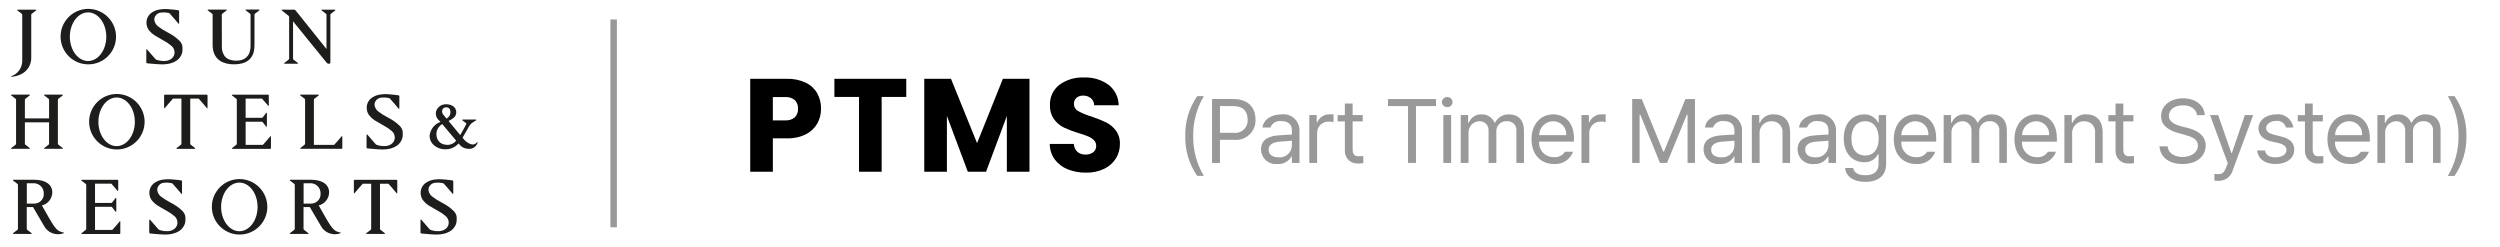
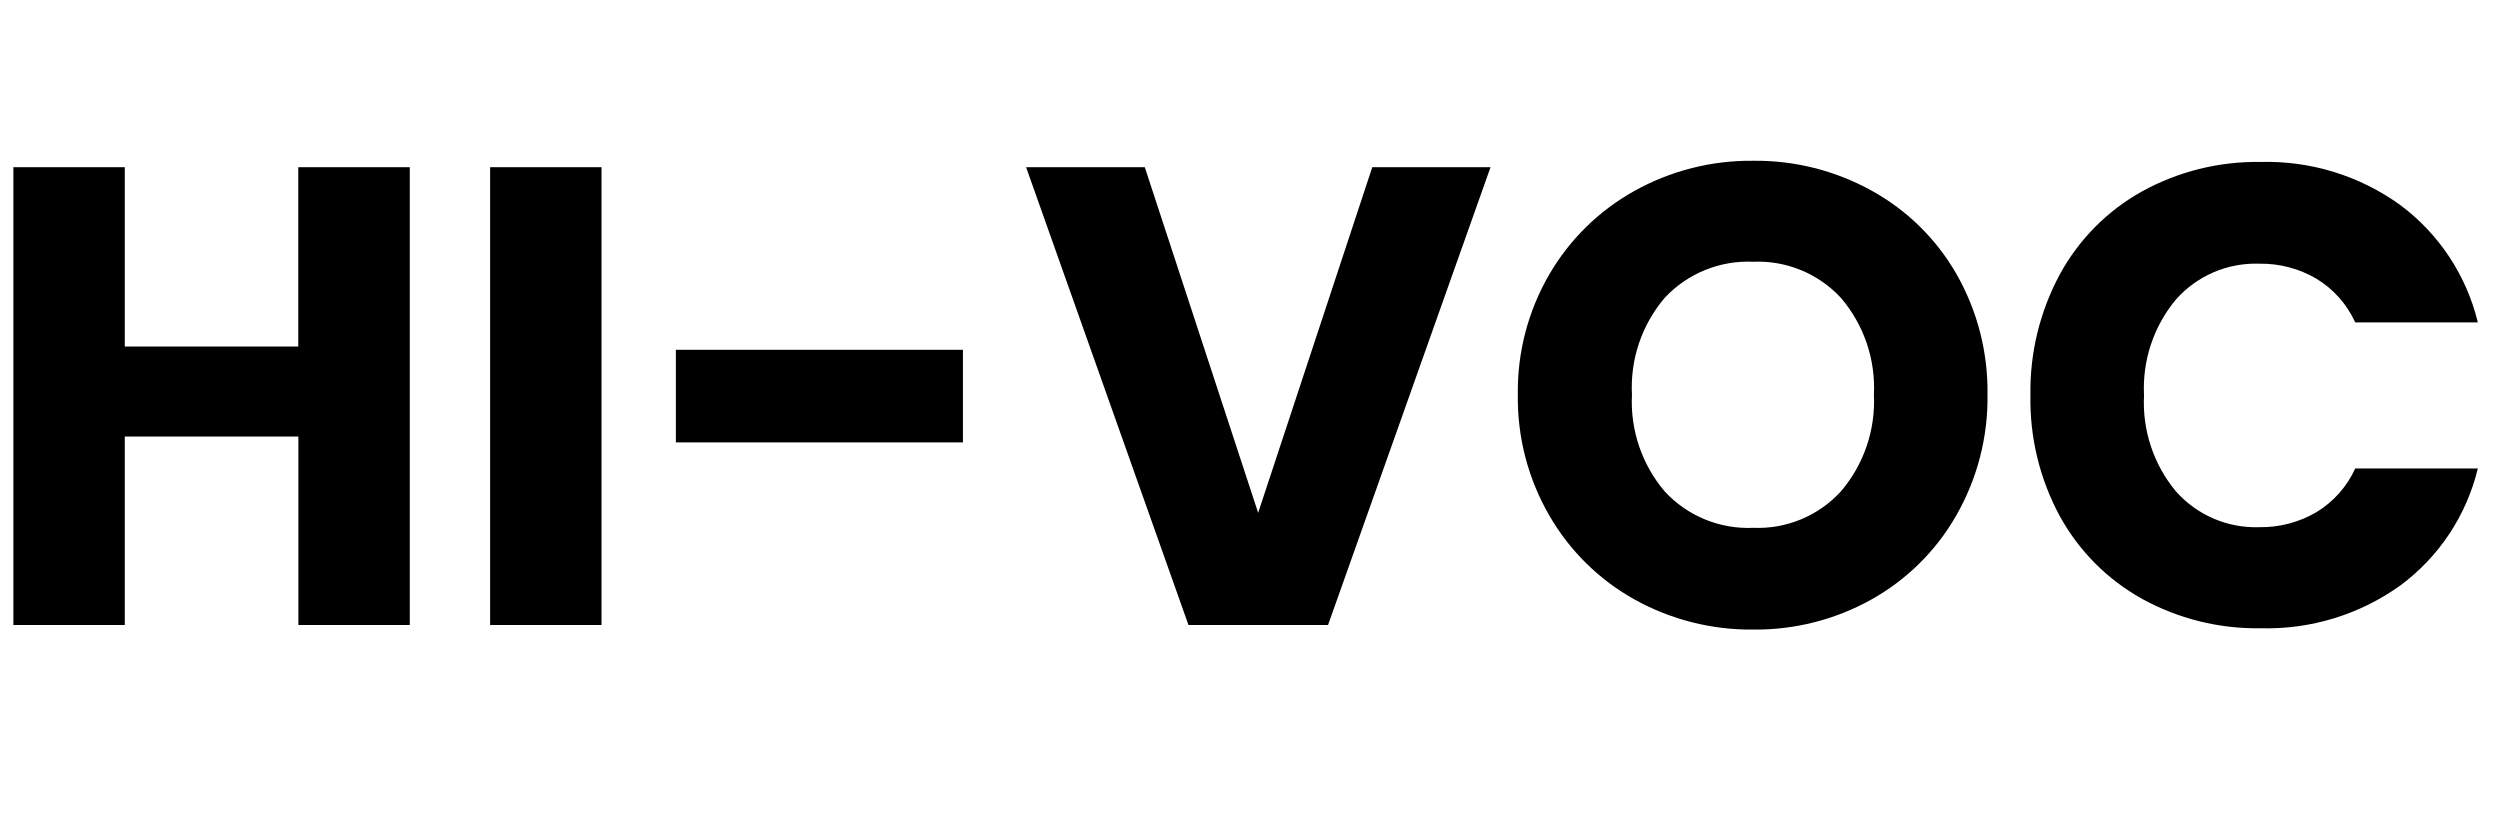
- <svg xmlns="http://www.w3.org/2000/svg" width="385" height="38">
-   <g data-name="그룹 163205">
-     <path data-name="패스 45702" d="M126.439 16.744a4.607 4.607 0 0 1-.571 2.273 4.2 4.2 0 0 1-1.752 1.657 6.171 6.171 0 0 1-2.935.632h-2.161v5.14h-3.485V12.138h5.646a6.425 6.425 0 0 1 2.894.591 4.062 4.062 0 0 1 1.773 1.631 4.739 4.739 0 0 1 .591 2.384zm-5.523 1.794a2.079 2.079 0 0 0 1.488-.469 1.748 1.748 0 0 0 .491-1.325 1.748 1.748 0 0 0-.489-1.325 2.079 2.079 0 0 0-1.488-.469h-1.9v3.587zm18.649-6.4v2.792h-3.791v11.516h-3.485V14.93h-3.794v-2.792zm18.975 0v14.308h-3.485v-8.581l-3.2 8.581h-2.812l-3.22-8.6v8.6h-3.486V12.138h4.117l4.015 9.906 3.974-9.906zm8.704 14.45a7.36 7.36 0 0 1-2.813-.514 4.585 4.585 0 0 1-1.987-1.5 4.121 4.121 0 0 1-.785-2.405h3.709a1.8 1.8 0 0 0 .55 1.213 1.769 1.769 0 0 0 1.223.418 1.913 1.913 0 0 0 1.223-.357 1.193 1.193 0 0 0 .448-.989 1.17 1.17 0 0 0-.357-.876 2.877 2.877 0 0 0-.876-.571 14.1 14.1 0 0 0-1.478-.51 16.09 16.09 0 0 1-2.262-.856 4.18 4.18 0 0 1-1.507-1.267 3.521 3.521 0 0 1-.637-2.18 3.75 3.75 0 0 1 1.447-3.129 5.946 5.946 0 0 1 3.771-1.131 6.015 6.015 0 0 1 3.811 1.131 4.049 4.049 0 0 1 1.554 3.149h-3.771a1.475 1.475 0 0 0-.51-1.09 1.8 1.8 0 0 0-1.2-.4 1.5 1.5 0 0 0-1.019.336 1.213 1.213 0 0 0-.387.968 1.2 1.2 0 0 0 .652 1.08 10.691 10.691 0 0 0 2.038.836 18.849 18.849 0 0 1 2.252.9 4.287 4.287 0 0 1 1.5 1.243 3.328 3.328 0 0 1 .632 2.1 4.12 4.12 0 0 1-.622 2.222 4.354 4.354 0 0 1-1.8 1.59 6.175 6.175 0 0 1-2.799.589z" />
-     <path data-name="패스 45703" d="M1.152-2.738A10.5 10.5 0 0 0 2.986 3.4h1.029a11.7 11.7 0 0 1-1.64-6.142 11.772 11.772 0 0 1 1.64-6.138H2.986a10.5 10.5 0 0 0-1.834 6.142zM5.279 1.4H6.5v-3.554h2.14a3.009 3.009 0 0 0 3.335-3.141c-.014-1.751-1.056-3.127-3.363-3.141H5.279zM6.5-3.238v-4.113h2.059c1.584.014 2.2.875 2.2 2.057a1.911 1.911 0 0 1-2.172 2.056zm6.325 2.557a2.276 2.276 0 0 0 2.529 2.251A2.3 2.3 0 0 0 17.522.4h.056v1h1.167v-4.86a2.468 2.468 0 0 0-2.779-2.613c-1.626.014-2.779.834-2.918 2.029h1.222a1.535 1.535 0 0 1 1.64-1c1.126 0 1.681.542 1.668 1.473v.611c-.334 0-1.5.069-1.973.111-1.293.083-2.78.473-2.78 2.168zm1.167.056c0-.806.681-1.181 1.751-1.251l1.834-.139v.75A1.865 1.865 0 0 1 15.521.542c-.875 0-1.529-.389-1.529-1.167zM20.26 1.4h1.2v-4.638a1.726 1.726 0 0 1 1.834-1.723 2.76 2.76 0 0 1 .695.083v-1.2c-.125 0-.417-.014-.584 0a1.972 1.972 0 0 0-1.922 1.228H21.4v-1.112h-1.14zm8.227-7.365H26.93V-7.74h-1.2v1.779h-1.107v.973h1.112V-.4a1.884 1.884 0 0 0 2.029 1.89 3.133 3.133 0 0 0 .806-.056V.347a5.361 5.361 0 0 1-.695.028c-.486.014-.959-.139-.945-1.084v-4.28h1.556zm3.891-1.39h3.085V1.4h1.223v-8.751h3.084v-1.084h-7.392zM40.9 1.4h1.2v-7.362h-1.2zm-.222-9.366a.808.808 0 0 0 .834.778.783.783 0 0 0 .806-.778.783.783 0 0 0-.806-.778.808.808 0 0 0-.838.781zm2.9 9.366h1.2v-4.582a1.712 1.712 0 0 1 1.64-1.834 1.35 1.35 0 0 1 1.445 1.39V1.4h1.2v-4.78a1.51 1.51 0 0 1 1.612-1.64 1.357 1.357 0 0 1 1.473 1.5V1.4h1.167v-4.916c.014-1.737-.931-2.543-2.251-2.557a2.312 2.312 0 0 0-2.2 1.278h-.083A2.047 2.047 0 0 0 46.8-6.073a1.984 1.984 0 0 0-1.973 1.278h-.111v-1.167h-1.14zm14.355.167A2.892 2.892 0 0 0 60.879-.32h-1.25a1.814 1.814 0 0 1-1.7.834 2.218 2.218 0 0 1-2.279-2.39h5.364v-.5c-.014-2.738-1.64-3.683-3.2-3.7-2 .014-3.335 1.584-3.335 3.835.008 2.283 1.328 3.797 3.454 3.811zm-2.279-4.444a2.174 2.174 0 0 1 2.168-2.14 1.98 1.98 0 0 1 2 2.14zM62.172 1.4h1.2v-4.638A1.726 1.726 0 0 1 65.2-4.961a2.76 2.76 0 0 1 .695.083v-1.2c-.125 0-.417-.014-.584 0a1.972 1.972 0 0 0-1.916 1.228h-.083v-1.112h-1.14zm7.81-9.839V1.4h1.14v-7.417h.111L74.262 1.4h1.084L78.4-6.017h.111V1.4h1.139v-9.835h-1.47L74.873-.348h-.111l-3.307-8.087zM80.974-.681A2.276 2.276 0 0 0 83.5 1.57 2.3 2.3 0 0 0 85.671.4h.056v1h1.167v-4.86a2.468 2.468 0 0 0-2.779-2.613c-1.626.014-2.779.834-2.918 2.029h1.223a1.535 1.535 0 0 1 1.64-1c1.126 0 1.681.542 1.668 1.473v.611c-.334 0-1.5.069-1.973.111-1.294.083-2.781.473-2.781 2.168zm1.167.056c0-.806.681-1.181 1.751-1.251l1.834-.139v.75A1.865 1.865 0 0 1 83.67.542c-.876 0-1.529-.389-1.529-1.167zM89.6-3.016a1.8 1.8 0 0 1 1.862-2 1.626 1.626 0 0 1 1.668 1.834V1.4h1.17v-4.7c0-1.862-1-2.765-2.5-2.779a2.169 2.169 0 0 0-2.14 1.278h-.111v-1.161h-1.14V1.4h1.2zm5.85 2.335a2.276 2.276 0 0 0 2.533 2.251A2.3 2.3 0 0 0 100.151.4h.056v1h1.167v-4.86a2.468 2.468 0 0 0-2.779-2.613c-1.626.014-2.779.834-2.918 2.029H96.9a1.535 1.535 0 0 1 1.64-1c1.126 0 1.681.542 1.668 1.473v.611c-.334 0-1.5.069-1.973.111-1.294.083-2.781.473-2.781 2.168zm1.167.056c0-.806.681-1.181 1.751-1.251l1.834-.139v.75A1.865 1.865 0 0 1 98.15.542c-.876 0-1.529-.389-1.529-1.167zm9.269 4.947c1.807 0 3.2-.82 3.2-2.724v-7.56h-1.139v1.167h-.083a2.342 2.342 0 0 0-2.164-1.278c-1.848.014-3.141 1.417-3.141 3.7 0 2.307 1.348 3.669 3.141 3.669a2.231 2.231 0 0 0 2.14-1.251h.083v1.5c.014 1.209-.764 1.765-2.029 1.751-1.042.014-1.737-.361-1.89-1.112h-1.223c.119 1.36 1.33 2.138 3.109 2.138zm-2.14-6.67c-.014-1.473.681-2.668 2.112-2.668 1.362 0 2.084 1.1 2.084 2.668 0 1.626-.75 2.6-2.084 2.613-1.399-.015-2.122-1.085-2.108-2.614zm9.964 3.919a2.892 2.892 0 0 0 2.95-1.891h-1.251a1.814 1.814 0 0 1-1.7.834 2.218 2.218 0 0 1-2.279-2.39h5.37v-.5c-.014-2.738-1.64-3.683-3.2-3.7-2 .014-3.335 1.584-3.335 3.835.003 2.283 1.323 3.797 3.449 3.811zm-2.279-4.447a2.174 2.174 0 0 1 2.168-2.14 1.98 1.98 0 0 1 2 2.14zm6.517 4.28h1.2v-4.586a1.712 1.712 0 0 1 1.64-1.834 1.35 1.35 0 0 1 1.445 1.39V1.4h1.2v-4.78a1.51 1.51 0 0 1 1.612-1.64 1.357 1.357 0 0 1 1.473 1.5V1.4h1.167v-4.916c.014-1.737-.931-2.543-2.251-2.557a2.312 2.312 0 0 0-2.2 1.278h-.083a2.047 2.047 0 0 0-1.973-1.278 1.984 1.984 0 0 0-1.978 1.279h-.111v-1.168h-1.14zm14.355.167a2.892 2.892 0 0 0 2.946-1.89H134a1.814 1.814 0 0 1-1.7.834 2.218 2.218 0 0 1-2.279-2.39h5.364v-.5c-.014-2.738-1.64-3.683-3.2-3.7-2 .014-3.335 1.584-3.335 3.835.011 2.282 1.331 3.796 3.457 3.81zm-2.279-4.447a2.174 2.174 0 0 1 2.168-2.14 1.98 1.98 0 0 1 2 2.14zm7.713-.139a1.8 1.8 0 0 1 1.862-2 1.626 1.626 0 0 1 1.668 1.834V1.4h1.167v-4.7c0-1.862-1-2.765-2.5-2.779a2.169 2.169 0 0 0-2.14 1.278h-.111v-1.161h-1.14V1.4h1.2zm9.436-2.946h-1.553V-7.74h-1.2v1.779h-1.112v.973h1.112V-.4a1.884 1.884 0 0 0 2.029 1.89 3.133 3.133 0 0 0 .806-.056V.347a5.361 5.361 0 0 1-.695.028c-.486.014-.959-.139-.945-1.084v-4.28h1.556zm9.783 0h1.2c-.056-1.487-1.417-2.6-3.335-2.585-1.9-.014-3.377 1.084-3.391 2.752.014 1.32.973 2.112 2.529 2.557l1.2.334c1.028.292 1.946.653 1.946 1.612 0 1.07-1.014 1.765-2.362 1.779-1.181-.014-2.21-.528-2.307-1.64h-1.251c.111 1.64 1.431 2.724 3.558 2.724 2.265 0 3.544-1.237 3.558-2.835-.014-1.848-1.737-2.446-2.779-2.724l-1-.25c-.737-.208-1.876-.584-1.89-1.612.014-.945.862-1.626 2.168-1.612 1.159-.015 2.049.54 2.16 1.499zm3.321 10.117a2.229 2.229 0 0 0 2.223-1.7l3.113-8.421h-1.278l-2 5.837h-.083l-2.029-5.837h-1.251l2.728 7.424-.222.556c-.389 1.084-.792 1.112-1.251 1.112-.195 0-.459-.014-.584-.028v1.028a3 3 0 0 0 .638.028zm10.381-8.2h1.14a2.377 2.377 0 0 0-2.64-2.029c-1.612.014-2.71.917-2.724 2.168.014 1 .695 1.7 1.973 2l1.112.25c.834.195 1.209.542 1.223 1.056-.014.695-.667 1.14-1.723 1.14-.931 0-1.445-.347-1.584-1.056h-1.223C166.41.82 167.4 1.556 169.05 1.57c1.848-.014 2.89-.959 2.89-2.223 0-1.028-.653-1.681-1.973-2l-1.084-.278c-.875-.208-1.265-.542-1.279-1.028.014-.611.653-1.1 1.556-1.112a1.383 1.383 0 0 1 1.502 1.027zm5.684-1.918h-1.556V-7.74h-1.2v1.779h-1.112v.973h1.112V-.4a1.884 1.884 0 0 0 2.029 1.89 3.133 3.133 0 0 0 .806-.056V.347a5.361 5.361 0 0 1-.695.028c-.486.014-.959-.139-.945-1.084v-4.28h1.556zM180.5 1.57a2.892 2.892 0 0 0 2.946-1.89H182.2a1.814 1.814 0 0 1-1.7.834 2.218 2.218 0 0 1-2.279-2.39h5.364v-.5c-.014-2.738-1.64-3.683-3.2-3.7-2 .014-3.335 1.584-3.335 3.835.004 2.283 1.324 3.797 3.45 3.811zm-2.279-4.447a2.174 2.174 0 0 1 2.168-2.14 1.98 1.98 0 0 1 2 2.14zm6.518 4.28h1.2v-4.585a1.712 1.712 0 0 1 1.64-1.834 1.35 1.35 0 0 1 1.445 1.39V1.4h1.2v-4.78a1.51 1.51 0 0 1 1.612-1.64 1.357 1.357 0 0 1 1.473 1.5V1.4h1.167v-4.916c.014-1.737-.931-2.543-2.251-2.557a2.312 2.312 0 0 0-2.2 1.278h-.083a2.047 2.047 0 0 0-1.973-1.278 1.984 1.984 0 0 0-1.973 1.278h-.111v-1.167h-1.139zm13.716-4.141a10.5 10.5 0 0 0-1.834-6.142h-1.028a11.7 11.7 0 0 1 1.64 6.142 11.772 11.772 0 0 1-1.64 6.142h1.028a10.5 10.5 0 0 0 1.834-6.142z" transform="translate(181.375 23.687)" style="fill:#999" />
-   </g>
-   <path transform="translate(94 3)" style="fill:#999" d="M0 0h1v32H0z" />
-   <g data-name="logo">
-     <path data-name="패스 45816" d="m215.623 448.946-1.17-2.062a2.1 2.1 0 0 0 1.6-2.019c0-1.192-1.051-1.933-2.744-1.933h-3.285l-.036.1.709.546a.176.176 0 0 1 .063.14v6.773a.177.177 0 0 1-.065.142l-.707.545.05.1h2.815l.037-.1-.709-.547a.175.175 0 0 1-.063-.14v-3.352h.967l1.677 2.861a2.417 2.417 0 0 0 2.056 1.314 2.621 2.621 0 0 0 .99-.149l.019-.1c-.9-.178-1.224-.435-2.2-2.121m-3.5-2.345v-3.123h.872a1.548 1.548 0 0 1 1.743 1.573 1.459 1.459 0 0 1-1.375 1.549z" transform="translate(-207.998 -415.248)" style="fill:#1d1d1b" />
-     <path data-name="패스 45817" d="m320.474 448.946-1.17-2.062a2.1 2.1 0 0 0 1.6-2.019c0-1.192-1.05-1.933-2.742-1.933h-3.285l-.036.1.71.546a.177.177 0 0 1 .063.14v6.773a.177.177 0 0 1-.065.142l-.707.545.05.1h2.808l.037-.1-.709-.547a.17.17 0 0 1-.063-.14v-3.352h.967l1.681 2.861a2.418 2.418 0 0 0 2.057 1.314 2.617 2.617 0 0 0 .99-.149l.02-.1c-.9-.178-1.224-.435-2.2-2.121m-3.505-2.345v-3.123h.872a1.548 1.548 0 0 1 1.743 1.573 1.459 1.459 0 0 1-1.376 1.549z" transform="translate(-270.22 -415.248)" style="fill:#1d1d1b" />
-     <path data-name="패스 45818" d="M289.464 442.668a4.273 4.273 0 1 0 4.311 4.273 4.3 4.3 0 0 0-4.311-4.273m2.807 4.288c0 2.064-1.259 3.744-2.807 3.744s-2.807-1.68-2.807-3.744 1.259-3.745 2.807-3.745 2.807 1.68 2.807 3.745" transform="translate(-252.604 -415.092)" style="fill:#1d1d1b" />
-     <path data-name="패스 45819" d="M241.881 449.554a.668.668 0 0 0-.009-.1c0-.016 0-.033-.007-.052l-.015-.133-.087.1c-.046.054-.088.1-.128.148s-.094.108-.138.161l-.208.249c-.226.272-.421.461-.655.735h-2.655V447.1h2.489a.178.178 0 0 1 .143.064l.545.707.1-.037v-2.07l-.1-.037-.548.709a.176.176 0 0 1-.14.063h-2.488v-2.965h2.514c.19.223.341.373.526.6l.181.216c.039.047.079.093.122.142l.112.13.087.1.015-.133c0-.017 0-.033.006-.046a.688.688 0 0 0 .008-.087v-1.431l-.07-.091h-5.593l-.036.1.709.547a.173.173 0 0 1 .063.14v6.773a.174.174 0 0 1-.065.141l-.68.545.035.1h5.886l.074-.1v-1.62" transform="translate(-223.345 -415.248)" style="fill:#1d1d1b" />
-     <path data-name="패스 45820" d="M345.82 443.054v-.02l-.079-.1h-6.534l-.078.1v1.754a1.016 1.016 0 0 0 .009.105c0 .016 0 .035.007.057l.016.133.087-.1.137-.159.148-.172.224-.269c.255-.3.476-.54.737-.845h1.3v6.951a.173.173 0 0 1-.066.142l-.706.545.035.1h2.828l.037-.1-.709-.547a.175.175 0 0 1-.062-.14v-6.951h1.3c.261.3.483.539.736.843l.226.272c.047.057.1.113.148.172l.137.159.087.1.015-.133c0-.022 0-.04.007-.057a.757.757 0 0 0 .009-.1v-1.735" transform="translate(-284.634 -415.248)" style="fill:#1d1d1b" />
-     <path data-name="패스 45821" d="M267.194 448.492a1.648 1.648 0 0 0-.479-.9 7.146 7.146 0 0 0-1.727-1.225l-.239-.133a8.621 8.621 0 0 1-1.22-.768 1.528 1.528 0 0 1-.645-.9 1.027 1.027 0 0 1 .091-.7 1.16 1.16 0 0 1 .984-.608 3.382 3.382 0 0 1 1.071.066.387.387 0 0 1 .188.08c.291.336.527.579.807.915l.247.3c.048.057.1.113.149.172l.137.159.087.1.015-.133c0-.022 0-.04.007-.057a.747.747 0 0 0 .009-.1v-1.741l-.083-.108h-.024c-.013 0-.3-.046-.438-.062l-.133-.015c-.189-.022-.383-.045-.577-.058l-.149-.01a5.749 5.749 0 0 0-1.842.073 2.768 2.768 0 0 0-.807.328 1.872 1.872 0 0 0-.953 1.961 1.846 1.846 0 0 0 .454.975 3.29 3.29 0 0 0 .775.67c.344.209.7.411 1.039.606l.429.246a6.166 6.166 0 0 1 1.1.75 1.305 1.305 0 0 1 .5.928 1.217 1.217 0 0 1-.385 1 1.676 1.676 0 0 1-.99.411 3.326 3.326 0 0 1-1.351-.162.445.445 0 0 1-.226-.141 61.439 61.439 0 0 0-1.256-1.441l-.063-.074-.071.185v-.055 1.9a.142.142 0 0 0 .144.153l.232.024.216.022 1.012.084h.008c.247.02.52.037.8.037a5.761 5.761 0 0 0 .76-.047 3.618 3.618 0 0 0 1.225-.371 2.18 2.18 0 0 0 .946-.914 1.738 1.738 0 0 0 .218-.682v-.046a3.252 3.252 0 0 0 0-.694" transform="translate(-238.643 -415.125)" style="fill:#1d1d1b" />
-     <path data-name="패스 45822" d="M369.942 448.492a1.653 1.653 0 0 0-.479-.9 7.145 7.145 0 0 0-1.728-1.225l-.239-.133a8.554 8.554 0 0 1-1.22-.768 1.526 1.526 0 0 1-.645-.9 1.034 1.034 0 0 1 .089-.7 1.164 1.164 0 0 1 .985-.608 3.386 3.386 0 0 1 1.072.066.384.384 0 0 1 .187.08c.291.336.527.579.808.915l.247.3c.048.057.1.113.149.172l.137.159.086.1.016-.133c0-.022 0-.04.007-.057a.747.747 0 0 0 .009-.1v-1.741l-.084-.108h-.022c-.013 0-.3-.046-.438-.062l-.133-.015c-.188-.022-.384-.045-.576-.058l-.148-.01a5.756 5.756 0 0 0-1.843.073 2.788 2.788 0 0 0-.808.328 1.871 1.871 0 0 0-.951 1.961 1.846 1.846 0 0 0 .454.975 3.259 3.259 0 0 0 .775.67c.343.209.7.411 1.038.606l.429.246a6.11 6.11 0 0 1 1.1.75 1.3 1.3 0 0 1 .5.928 1.22 1.22 0 0 1-.385 1 1.677 1.677 0 0 1-.99.411 3.323 3.323 0 0 1-1.351-.162.453.453 0 0 1-.228-.141 59.766 59.766 0 0 0-1.255-1.441l-.063-.074-.072.185v-.055 1.9a.142.142 0 0 0 .143.153l.232.024.216.022 1.012.084h.008c.247.02.518.037.8.037a5.73 5.73 0 0 0 .759-.047 3.6 3.6 0 0 0 1.225-.371 2.167 2.167 0 0 0 .946-.914 1.718 1.718 0 0 0 .218-.682v-.046a3.19 3.19 0 0 0 0-.694" transform="translate(-299.617 -415.125)" style="fill:#1d1d1b" />
-     <path data-name="패스 45823" d="m375.119 420.156-.025.041a.782.782 0 0 1-.925.283 2.314 2.314 0 0 1-.984-.636l-.3-.356.991-1.728a1.85 1.85 0 0 1 .448-.531c.206-.155.648-.42.653-.423l.044-.025-.056-.1h-2.09l-.053.1.035.026.571.436a.1.1 0 0 1 .042.087.517.517 0 0 1-.041.114c-.129.293-.546 1.025-.9 1.634l-1.8-2.171c.656-.324 1.188-.657 1.188-1.326 0-.981-.949-1.244-1.51-1.244a1.564 1.564 0 0 0-1.618 1.164 1.452 1.452 0 0 0 .536 1.374l.027.03c.029.032.074.083.131.15a2.518 2.518 0 0 0-1.671 2.118 1.831 1.831 0 0 0 .52 1.324 2.557 2.557 0 0 0 1.77.769h.1a2.6 2.6 0 0 0 2.069-.9l.185.225a1.828 1.828 0 0 0 1.439.611 1.333 1.333 0 0 0 1.309-.958l.011-.05zm-5.353-2.768c.388.457.95 1.133 1.448 1.731l.686.823a1.688 1.688 0 0 1-1.682.609 1.475 1.475 0 0 1-1.333-1.351 1.754 1.754 0 0 1 .881-1.812m-.015-2.134a.58.58 0 0 1 .608-.446.592.592 0 0 1 .59.336 1.15 1.15 0 0 1-.1 1.02 2.012 2.012 0 0 1-.425.381 78.819 78.819 0 0 1-.489-.586.846.846 0 0 1-.185-.7" transform="translate(-301.654 -398.278)" style="fill:#1d1d1b" />
-     <path data-name="패스 45824" d="M242.978 410.434a4.274 4.274 0 1 0 4.311 4.273 4.3 4.3 0 0 0-4.311-4.273m2.806 4.288c0 2.065-1.259 3.744-2.806 3.744s-2.807-1.679-2.807-3.744 1.259-3.745 2.807-3.745 2.806 1.68 2.806 3.745" transform="translate(-225.017 -395.963)" style="fill:#1d1d1b" />
-     <path data-name="패스 45825" d="M216.492 418.253v-6.773a.173.173 0 0 1 .065-.142l.707-.545-.037-.1H214.4l-.036.1.709.547a.173.173 0 0 1 .063.14v2.873h-3.726v-2.873a.174.174 0 0 1 .064-.142l.707-.545-.037-.1h-2.828l-.036.1.709.547a.172.172 0 0 1 .063.14v6.773a.173.173 0 0 1-.066.142l-.706.545.036.1h2.828l.037-.1-.71-.547a.176.176 0 0 1-.061-.14v-3.297h3.723v3.297a.171.171 0 0 1-.066.142l-.706.545.036.1h2.829l.037-.1-.71-.547a.173.173 0 0 1-.062-.14" transform="translate(-207.578 -396.12)" style="fill:#1d1d1b" />
-     <path data-name="패스 45826" d="M298.928 417.321a.872.872 0 0 0-.008-.1c0-.015 0-.032-.007-.052l-.015-.133-.087.1-.128.148a8.126 8.126 0 0 0-.138.161l-.208.249c-.227.272-.422.462-.655.735h-2.655v-3.564h2.489a.173.173 0 0 1 .141.065l.545.707.1-.037v-2.069l-.1-.037-.547.709a.173.173 0 0 1-.139.063h-2.49v-2.965h2.514c.19.223.341.373.526.595l.18.216.122.143.113.13.087.1.015-.133c0-.018 0-.033.006-.047a.76.76 0 0 0 .007-.087v-1.43l-.07-.092h-5.593l-.036.1.709.547a.173.173 0 0 1 .063.14v6.773a.172.172 0 0 1-.065.142l-.68.545.036.1h5.892l.075-.1v-1.62" transform="translate(-257.199 -396.12)" style="fill:#1d1d1b" />
-     <path data-name="패스 45827" d="M273.948 410.82v-.02l-.079-.1h-6.534l-.079.1v1.754a.916.916 0 0 0 .009.105c0 .016 0 .035.007.057l.015.133.087-.1.137-.159.148-.172.224-.27c.254-.3.476-.54.738-.845h1.3v6.951a.174.174 0 0 1-.066.142l-.706.545.036.1h2.828l.037-.1-.709-.547a.174.174 0 0 1-.062-.14v-6.951h1.3c.261.3.483.539.736.843l.227.271c.047.057.1.113.148.173l.137.159.087.1.015-.133c0-.021 0-.04.007-.057a.917.917 0 0 0 .009-.1v-1.735" transform="translate(-241.983 -396.12)" style="fill:#1d1d1b" />
-     <path data-name="패스 45828" d="M325.261 417.307a.691.691 0 0 0-.009-.1c0-.015 0-.032-.006-.053l-.015-.133-.087.1-.129.149c-.048.056-.1.109-.139.162l-.209.25c-.23.276-.428.469-.665.746h-3.122v-6.953a.174.174 0 0 1 .065-.142l.707-.545-.037-.1h-2.828l-.036.1.709.547a.174.174 0 0 1 .063.14v6.773a.176.176 0 0 1-.065.142l-.68.545.036.1h6.371l.076-.1v-1.629" transform="translate(-272.541 -396.12)" style="fill:#1d1d1b" />
-     <path data-name="패스 45829" d="M349.51 416.259a1.654 1.654 0 0 0-.479-.9 7.121 7.121 0 0 0-1.728-1.225l-.239-.133a8.593 8.593 0 0 1-1.22-.769 1.527 1.527 0 0 1-.645-.9 1.034 1.034 0 0 1 .089-.7 1.165 1.165 0 0 1 .985-.608 3.4 3.4 0 0 1 1.072.066.388.388 0 0 1 .188.081c.291.336.527.578.808.915l.247.3c.047.057.1.113.148.173l.138.159.087.1.015-.133c0-.022 0-.04.007-.057a.748.748 0 0 0 .009-.1v-1.741l-.084-.108h-.022c-.013 0-.3-.046-.438-.061l-.133-.016c-.188-.021-.384-.044-.576-.057l-.149-.01a5.74 5.74 0 0 0-1.842.073 2.754 2.754 0 0 0-.808.328 1.87 1.87 0 0 0-.951 1.961 1.846 1.846 0 0 0 .454.975 3.258 3.258 0 0 0 .775.67c.343.209.7.41 1.038.606l.428.246a6.035 6.035 0 0 1 1.1.75 1.3 1.3 0 0 1 .5.928 1.223 1.223 0 0 1-.385 1 1.675 1.675 0 0 1-.99.412 3.317 3.317 0 0 1-1.351-.163.453.453 0 0 1-.228-.141 59.766 59.766 0 0 0-1.255-1.441l-.063-.074-.072.185v-.055 1.9a.142.142 0 0 0 .144.154l.232.024.216.023 1.011.084h.008c.247.02.518.037.8.037a5.693 5.693 0 0 0 .76-.047 3.592 3.592 0 0 0 1.224-.371 2.162 2.162 0 0 0 .946-.914 1.727 1.727 0 0 0 .219-.682v-.046a3.19 3.19 0 0 0 0-.694" transform="translate(-287.492 -395.997)" style="fill:#1d1d1b" />
-     <path data-name="패스 45830" d="M320.028 378.49h-2.072l-.036.1.711.548a.172.172 0 0 1 .061.138v5.27l-4.755-5.933a.272.272 0 0 0-.24-.12h-1.866l-.037.1 1.083.874a.173.173 0 0 1 .063.14v6.432a.173.173 0 0 1-.065.141l-.707.546.038.1h2.072l.037-.1-.709-.547a.176.176 0 0 1-.063-.139v-5.748c.409.51 4.873 6.005 5.149 6.341a.462.462 0 0 0 .392.19.233.233 0 0 0 .157-.058.177.177 0 0 0 .052-.131v-7.354a.17.17 0 0 1 .065-.141l.706-.546z" transform="translate(-268.414 -377.006)" style="fill:#1d1d1b" />
-     <path data-name="패스 45831" d="M266.086 384.025a1.659 1.659 0 0 0-.479-.9 7.135 7.135 0 0 0-1.728-1.225l-.239-.133a8.561 8.561 0 0 1-1.219-.768 1.528 1.528 0 0 1-.645-.9 1.031 1.031 0 0 1 .089-.7 1.164 1.164 0 0 1 .985-.608 3.388 3.388 0 0 1 1.072.066.39.39 0 0 1 .188.081c.29.336.527.579.807.915l.248.3c.047.056.1.113.148.172l.137.159.087.1.015-.133c0-.022 0-.04.007-.057a.829.829 0 0 0 .009-.1v-1.74l-.083-.108h-.023c-.012 0-.3-.046-.438-.062l-.133-.015c-.189-.022-.384-.045-.576-.058l-.149-.01a5.754 5.754 0 0 0-1.842.073 2.784 2.784 0 0 0-.807.328 1.871 1.871 0 0 0-.951 1.961 1.846 1.846 0 0 0 .453.975 3.271 3.271 0 0 0 .775.67c.343.209.7.411 1.037.606l.429.246a6.118 6.118 0 0 1 1.1.75 1.3 1.3 0 0 1 .5.928 1.221 1.221 0 0 1-.384 1 1.68 1.68 0 0 1-.991.411 3.327 3.327 0 0 1-1.351-.162.447.447 0 0 1-.227-.141 62.204 62.204 0 0 0-1.255-1.441l-.063-.074-.072.185v-.055 1.9a.142.142 0 0 0 .143.153l.232.024.216.022 1.012.084h.008c.247.02.519.037.8.037a5.752 5.752 0 0 0 .76-.047 3.614 3.614 0 0 0 1.225-.371 2.17 2.17 0 0 0 .945-.914 1.72 1.72 0 0 0 .218-.682v-.046a3.221 3.221 0 0 0 0-.694" transform="translate(-237.985 -376.868)" style="fill:#1d1d1b" />
-     <path data-name="패스 45832" d="M232.161 378.2a4.273 4.273 0 1 0 4.311 4.273 4.3 4.3 0 0 0-4.311-4.273m2.806 4.288c0 2.064-1.258 3.744-2.806 3.744s-2.807-1.68-2.807-3.744 1.26-3.745 2.807-3.745 2.806 1.68 2.806 3.745" transform="translate(-218.598 -376.835)" style="fill:#1d1d1b" />
-     <path data-name="패스 45833" d="M291.679 378.464h-2.07l-.037.1.709.547a.172.172 0 0 1 .063.139v4.7a3.188 3.188 0 0 1-.214 1.26 1.733 1.733 0 0 1-.631.767 2.089 2.089 0 0 1-.984.333 3.1 3.1 0 0 1-1.507-.179 1.554 1.554 0 0 1-.733-.616 2.428 2.428 0 0 1-.35-1.284c0-.623-.011-4.2-.011-4.979a.176.176 0 0 1 .065-.141l.707-.545-.037-.1h-2.884l-.036.1.709.547a.173.173 0 0 1 .063.139v4.516a3.91 3.91 0 0 0 .2 1.377 2.428 2.428 0 0 0 .433.759 2.556 2.556 0 0 0 .992.7 3.815 3.815 0 0 0 1.129.268c.208.017.4.026.591.026a4.5 4.5 0 0 0 1.2-.149 2.711 2.711 0 0 0 .966-.464 2.382 2.382 0 0 0 .875-1.612 6.006 6.006 0 0 0 .061-.9v-4.524a.176.176 0 0 1 .065-.141l.707-.545z" transform="translate(-251.758 -376.991)" style="fill:#1d1d1b" />
-     <path data-name="패스 45834" d="M213.125 378.495h-2.855l-.04.1.711.547a.176.176 0 0 1 .062.14v7.111a2.467 2.467 0 0 1-1.672 2.341l-.049.022.044.075h.045a3.807 3.807 0 0 0 1.5-.421 2.728 2.728 0 0 0 1.518-2.51v-6.62a.173.173 0 0 1 .065-.142l.707-.545z" transform="translate(-207.578 -377.009)" style="fill:#1d1d1b" />
-   </g>
+ <svg xmlns="http://www.w3.org/2000/svg" width="92" height="30">
+   <path data-name="패스 45874" d="M15.08 6.152V23h-4.1v-6.936H4.592V23h-4.1V6.152h4.1v6.6h6.384v-6.6zm7.056 0V23h-4.1V6.152zm13.3 6.72v3.408H24.872v-3.408zm19.416-6.72L48.872 23h-5.136L37.76 6.152h4.368l4.172 12.72 4.2-12.72zm9.668 17.016a8.793 8.793 0 0 1-4.356-1.1 8.253 8.253 0 0 1-3.144-3.088 8.619 8.619 0 0 1-1.164-4.452 8.555 8.555 0 0 1 1.164-4.44 8.279 8.279 0 0 1 3.144-3.072 8.793 8.793 0 0 1 4.356-1.1 8.793 8.793 0 0 1 4.356 1.1A8.106 8.106 0 0 1 72 10.088a8.7 8.7 0 0 1 1.14 4.44 8.689 8.689 0 0 1-1.156 4.452 8.191 8.191 0 0 1-3.12 3.084 8.726 8.726 0 0 1-4.344 1.104zm0-3.744a4.135 4.135 0 0 0 3.228-1.344 5.1 5.1 0 0 0 1.212-3.552 5.092 5.092 0 0 0-1.212-3.564 4.153 4.153 0 0 0-3.228-1.332 4.2 4.2 0 0 0-3.252 1.32 5.083 5.083 0 0 0-1.212 3.576 5.092 5.092 0 0 0 1.212 3.564 4.181 4.181 0 0 0 3.252 1.332zm10.2-4.872A9.056 9.056 0 0 1 75.8 10.1a7.719 7.719 0 0 1 3.012-3.048 8.745 8.745 0 0 1 4.38-1.092 8.381 8.381 0 0 1 5.136 1.584 7.607 7.607 0 0 1 2.856 4.32h-4.512a3.644 3.644 0 0 0-1.428-1.608 4.015 4.015 0 0 0-2.1-.552 3.92 3.92 0 0 0-3.072 1.32 5.108 5.108 0 0 0-1.172 3.528 5.108 5.108 0 0 0 1.172 3.528 3.92 3.92 0 0 0 3.072 1.32 4.015 4.015 0 0 0 2.1-.552 3.644 3.644 0 0 0 1.428-1.608h4.512a7.552 7.552 0 0 1-2.856 4.308 8.425 8.425 0 0 1-5.136 1.572 8.745 8.745 0 0 1-4.38-1.092 7.74 7.74 0 0 1-3.012-3.036 8.988 8.988 0 0 1-1.08-4.44z" />
</svg>
